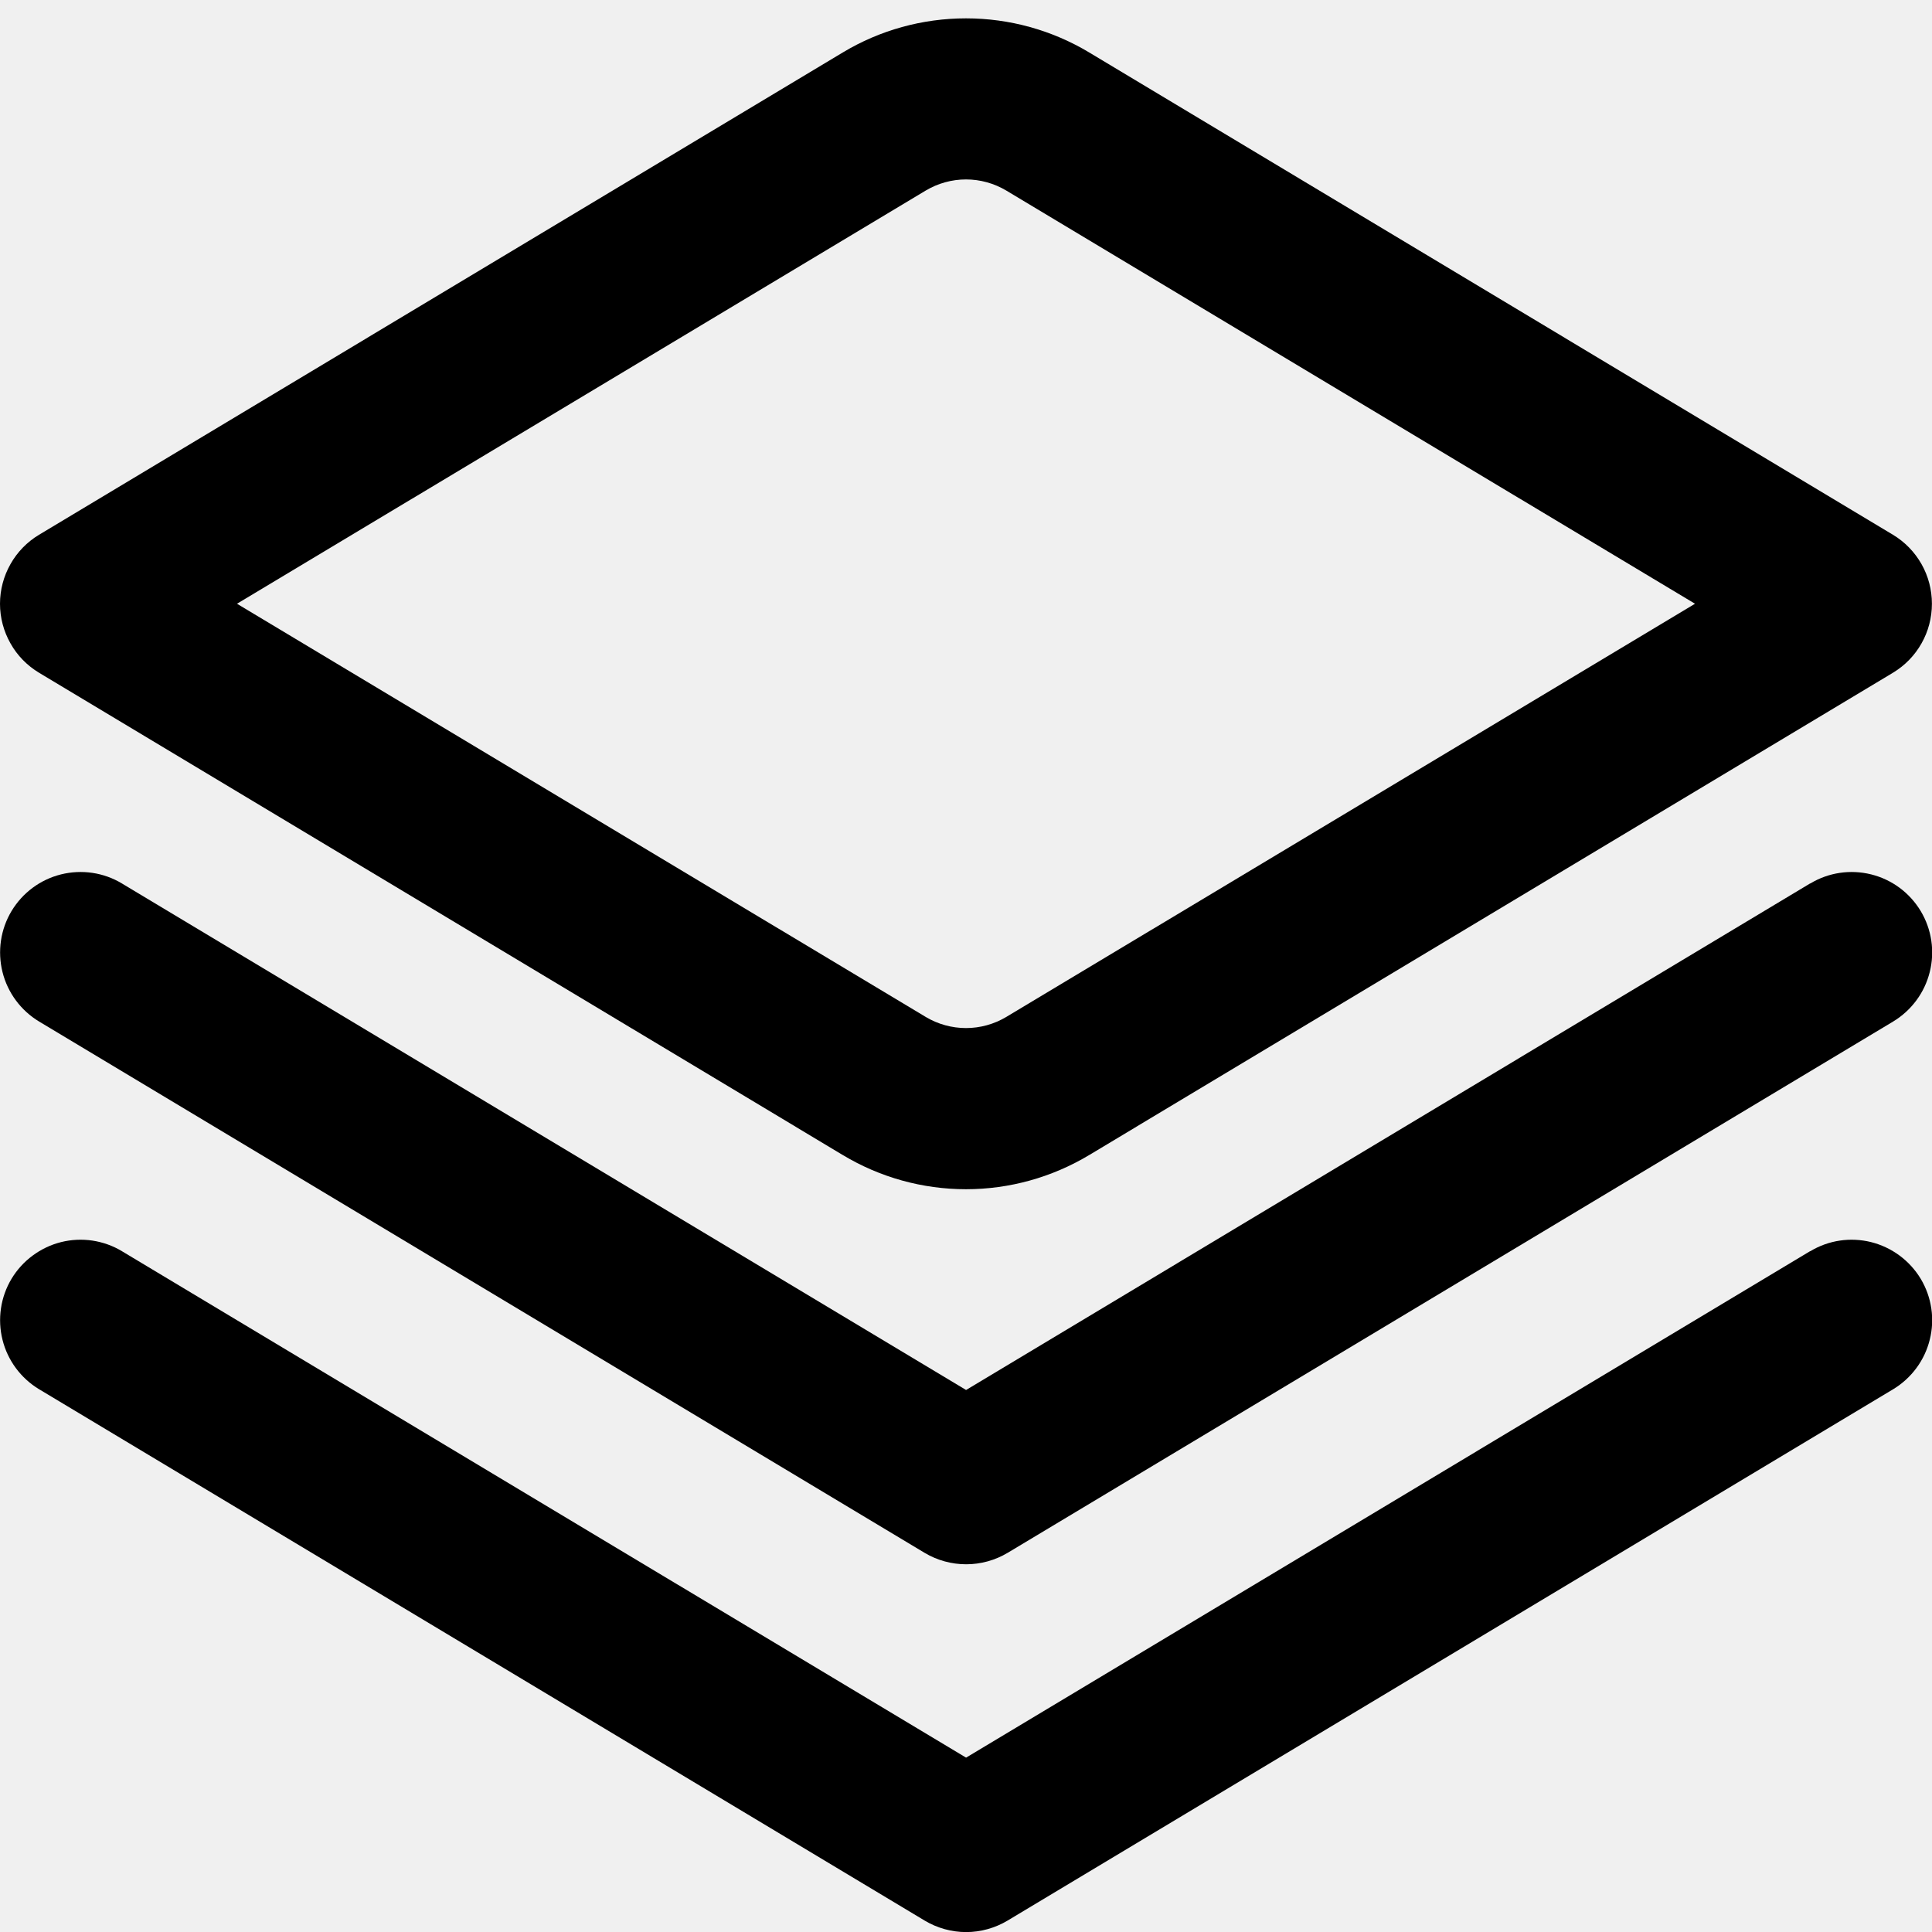
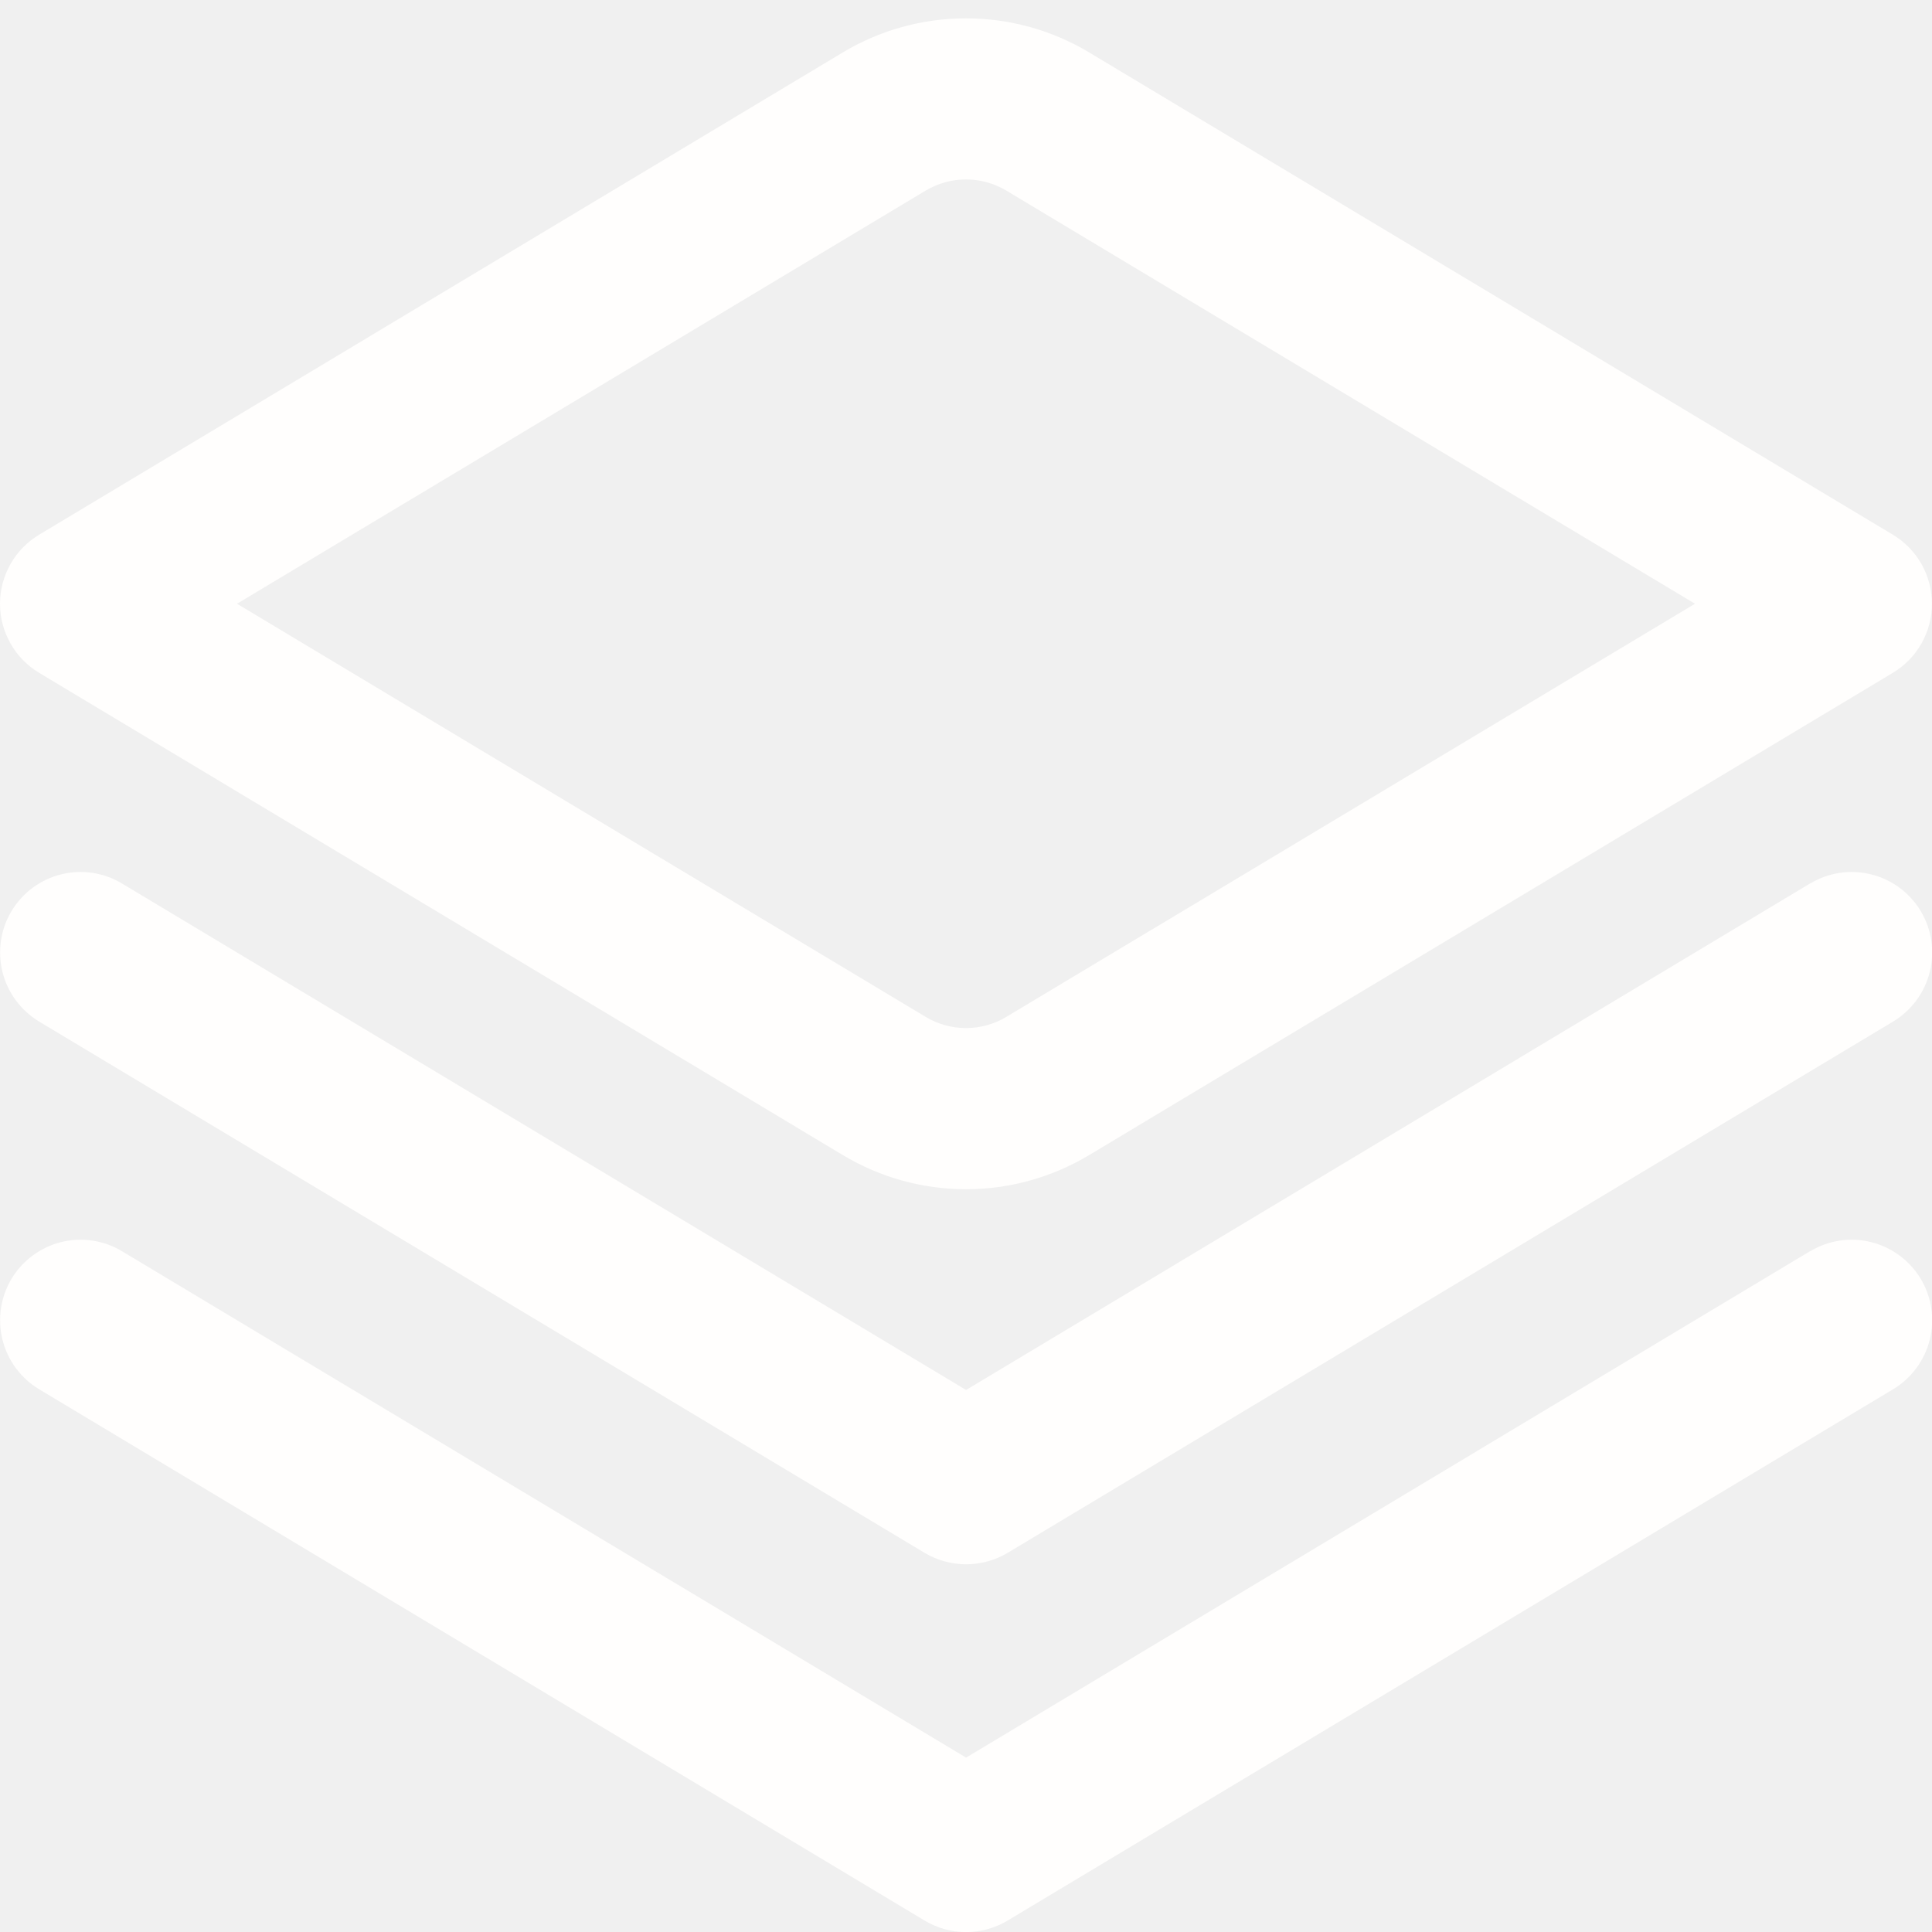
<svg xmlns="http://www.w3.org/2000/svg" width="24" height="24" viewBox="0 0 24 24" fill="none">
  <g clip-path="url(#clip0_795_62)">
-     <path d="M22.485 10.975L12.001 17.267L1.515 10.975C1.288 10.838 1.016 10.798 0.758 10.862C0.501 10.926 0.28 11.09 0.143 11.318C0.007 11.545 -0.033 11.817 0.031 12.075C0.095 12.332 0.259 12.553 0.486 12.69L11.486 19.29C11.642 19.383 11.82 19.432 12.002 19.432C12.183 19.432 12.361 19.383 12.517 19.29L23.517 12.69C23.744 12.553 23.908 12.332 23.972 12.075C24.037 11.817 23.996 11.545 23.86 11.318C23.723 11.09 23.502 10.926 23.244 10.862C22.987 10.798 22.715 10.838 22.488 10.975H22.485Z" fill="black" />
-     <path d="M22.485 15.543L12.001 21.834L1.515 15.543C1.403 15.475 1.278 15.431 1.148 15.411C1.018 15.392 0.886 15.398 0.758 15.43C0.631 15.462 0.511 15.519 0.406 15.597C0.3 15.675 0.211 15.773 0.143 15.886C0.076 15.998 0.031 16.123 0.012 16.253C-0.007 16.383 -0.001 16.515 0.031 16.643C0.095 16.9 0.259 17.121 0.486 17.258L11.486 23.858C11.642 23.951 11.82 24.001 12.002 24.001C12.183 24.001 12.361 23.951 12.517 23.858L23.517 17.258C23.744 17.121 23.908 16.9 23.972 16.643C24.037 16.386 23.996 16.113 23.86 15.886C23.723 15.659 23.502 15.495 23.244 15.43C22.987 15.366 22.715 15.406 22.488 15.543H22.485Z" fill="black" />
-     <path d="M12 14.773C11.46 14.773 10.931 14.626 10.469 14.348L0.485 8.357C0.337 8.268 0.214 8.143 0.13 7.992C0.045 7.842 0 7.673 0 7.5C0 7.328 0.045 7.158 0.13 7.008C0.214 6.858 0.337 6.732 0.485 6.643L10.469 0.652C10.931 0.374 11.46 0.228 12 0.228C12.539 0.228 13.068 0.374 13.531 0.652L23.515 6.643C23.663 6.732 23.785 6.858 23.87 7.008C23.955 7.158 23.999 7.328 23.999 7.5C23.999 7.673 23.955 7.842 23.87 7.992C23.785 8.143 23.663 8.268 23.515 8.357L13.531 14.348C13.068 14.626 12.539 14.773 12 14.773ZM2.944 7.5L11.5 12.633C11.651 12.723 11.824 12.771 12 12.771C12.176 12.771 12.349 12.723 12.5 12.633L21.056 7.5L12.5 2.367C12.349 2.277 12.176 2.229 12 2.229C11.824 2.229 11.651 2.277 11.5 2.367L2.944 7.5Z" fill="black" />
+     <path d="M22.485 10.975L12.001 17.267L1.515 10.975C1.288 10.838 1.016 10.798 0.758 10.862C0.501 10.926 0.28 11.09 0.143 11.318C0.007 11.545 -0.033 11.817 0.031 12.075C0.095 12.332 0.259 12.553 0.486 12.69L11.486 19.29C11.642 19.383 11.82 19.432 12.002 19.432C12.183 19.432 12.361 19.383 12.517 19.29L23.517 12.69C23.744 12.553 23.908 12.332 23.972 12.075C24.037 11.817 23.996 11.545 23.86 11.318C23.723 11.09 23.502 10.926 23.244 10.862C22.987 10.798 22.715 10.838 22.488 10.975H22.485Z" fill="#FFFEFD" />
+     <path d="M22.485 15.543L12.001 21.834L1.515 15.543C1.403 15.475 1.278 15.431 1.148 15.411C1.018 15.392 0.886 15.398 0.758 15.43C0.631 15.462 0.511 15.519 0.406 15.597C0.3 15.675 0.211 15.773 0.143 15.886C0.076 15.998 0.031 16.123 0.012 16.253C-0.007 16.383 -0.001 16.515 0.031 16.643C0.095 16.9 0.259 17.121 0.486 17.258L11.486 23.858C11.642 23.951 11.82 24.001 12.002 24.001C12.183 24.001 12.361 23.951 12.517 23.858L23.517 17.258C23.744 17.121 23.908 16.9 23.972 16.643C24.037 16.386 23.996 16.113 23.86 15.886C23.723 15.659 23.502 15.495 23.244 15.43C22.987 15.366 22.715 15.406 22.488 15.543H22.485Z" fill="#FFFEFD" />
+     <path d="M12 14.773C11.46 14.773 10.931 14.626 10.469 14.348L0.485 8.357C0.337 8.268 0.214 8.143 0.13 7.992C0.045 7.842 0 7.673 0 7.5C0 7.328 0.045 7.158 0.13 7.008C0.214 6.858 0.337 6.732 0.485 6.643L10.469 0.652C10.931 0.374 11.46 0.228 12 0.228C12.539 0.228 13.068 0.374 13.531 0.652L23.515 6.643C23.663 6.732 23.785 6.858 23.87 7.008C23.955 7.158 23.999 7.328 23.999 7.5C23.999 7.673 23.955 7.842 23.87 7.992C23.785 8.143 23.663 8.268 23.515 8.357L13.531 14.348C13.068 14.626 12.539 14.773 12 14.773ZM2.944 7.5L11.5 12.633C11.651 12.723 11.824 12.771 12 12.771C12.176 12.771 12.349 12.723 12.5 12.633L21.056 7.5L12.5 2.367C12.349 2.277 12.176 2.229 12 2.229C11.824 2.229 11.651 2.277 11.5 2.367L2.944 7.5Z" fill="#FFFEFD" />
  </g>
  <defs>
    <clipPath id="clip0_795_62">
      <rect width="24" height="24" fill="white" />
    </clipPath>
  </defs>
</svg>
